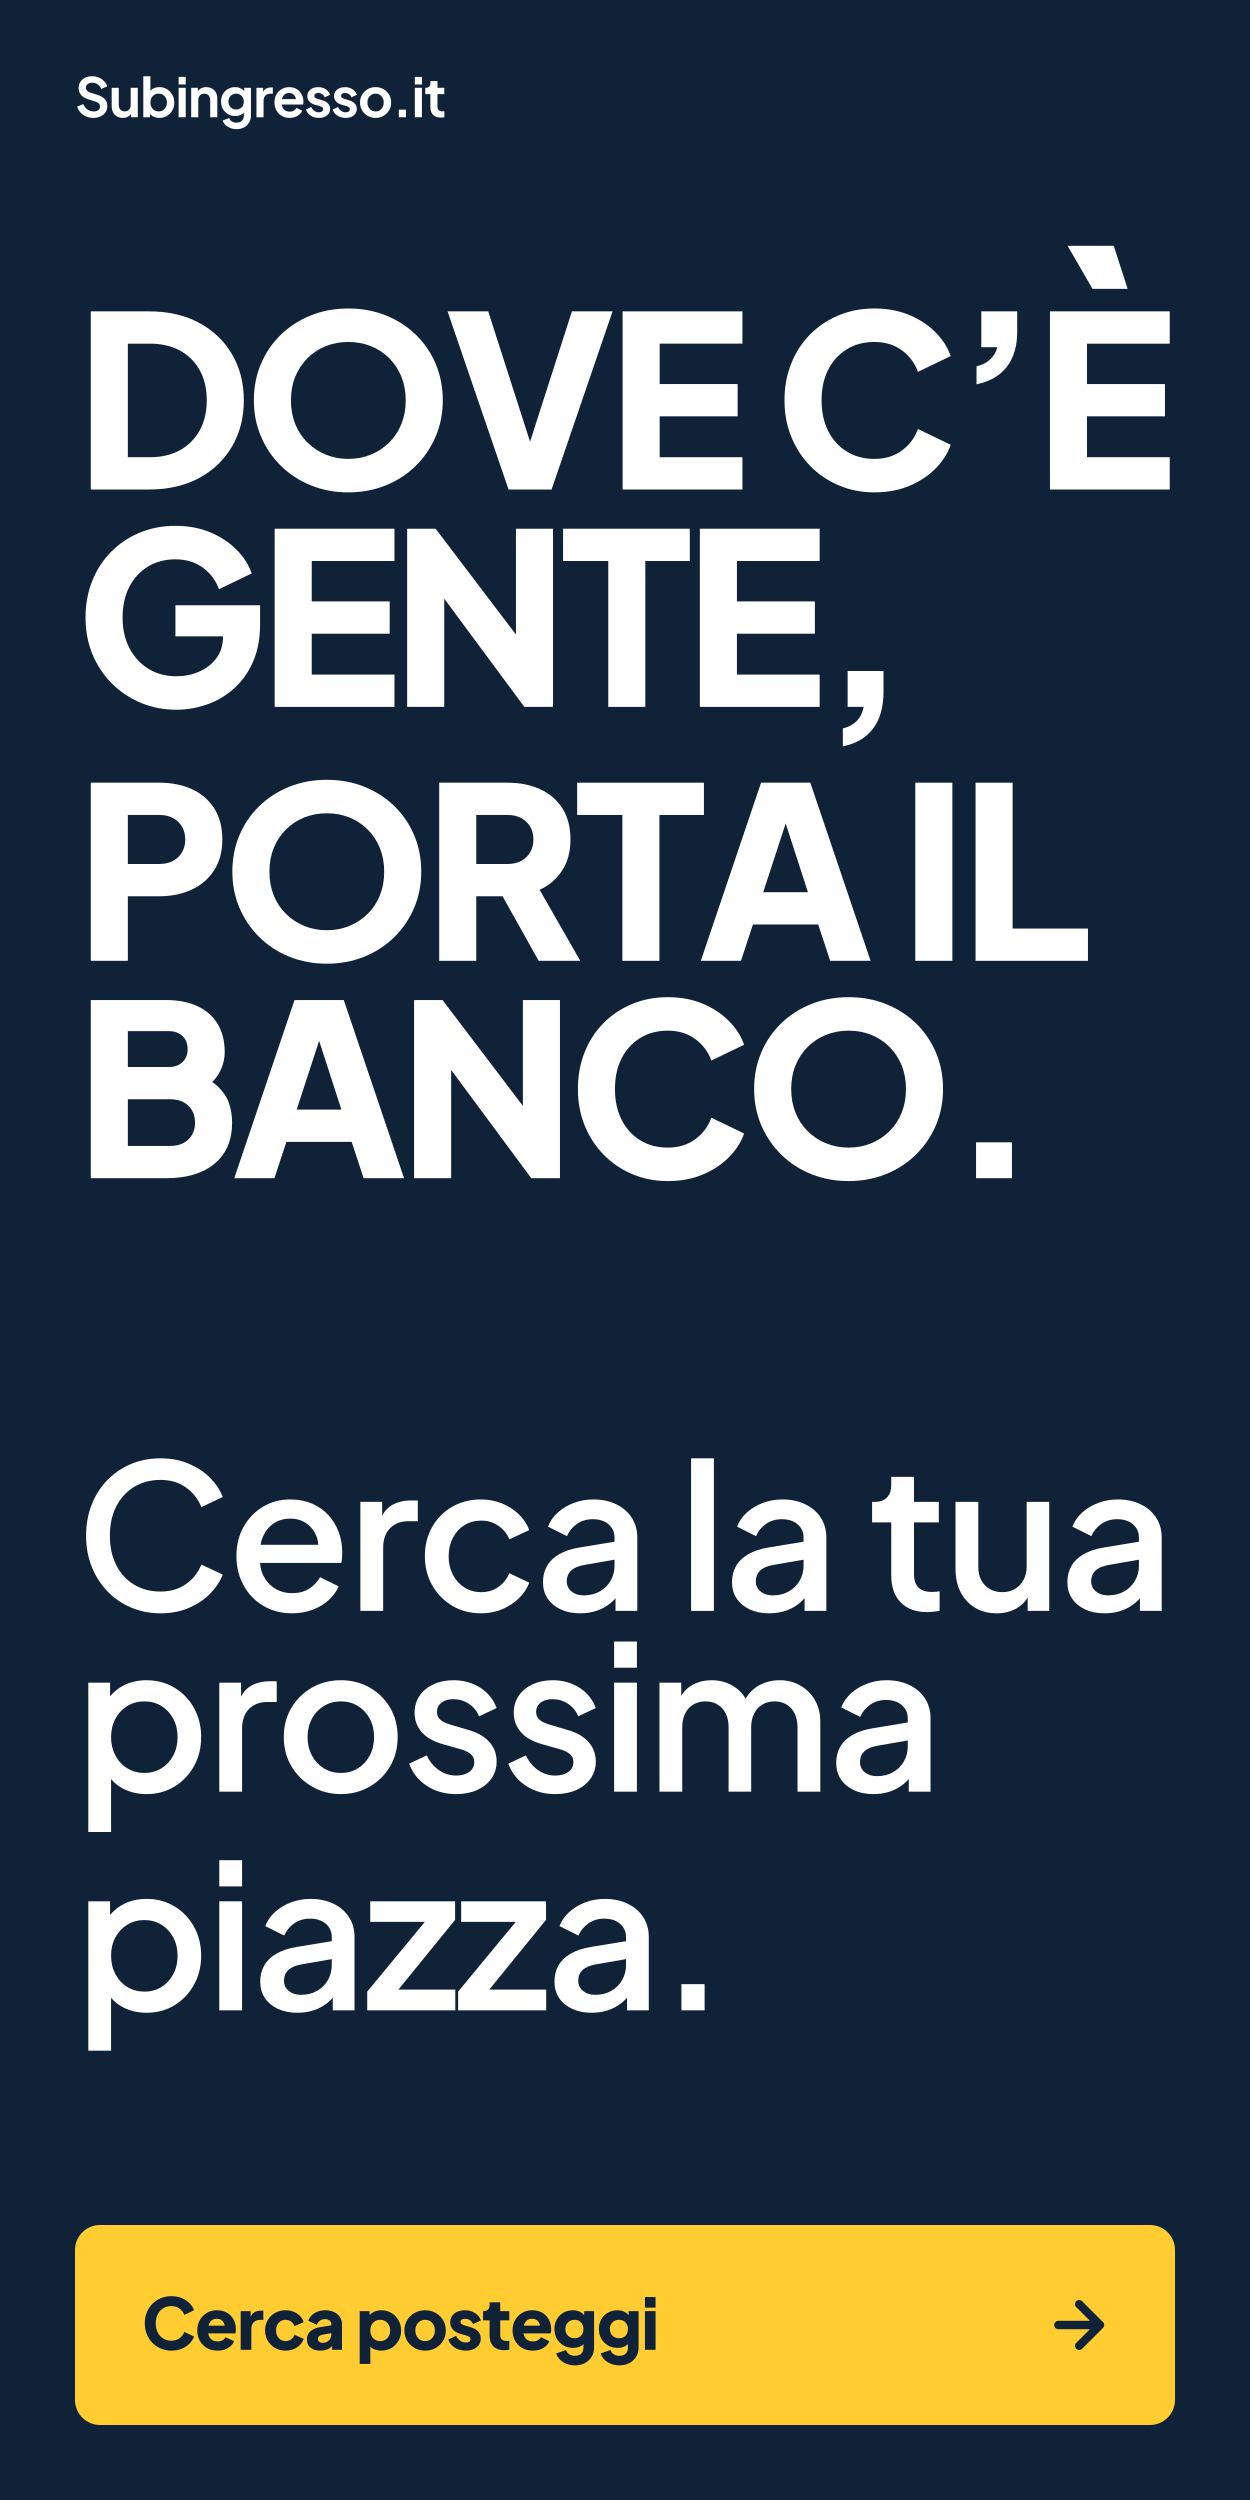
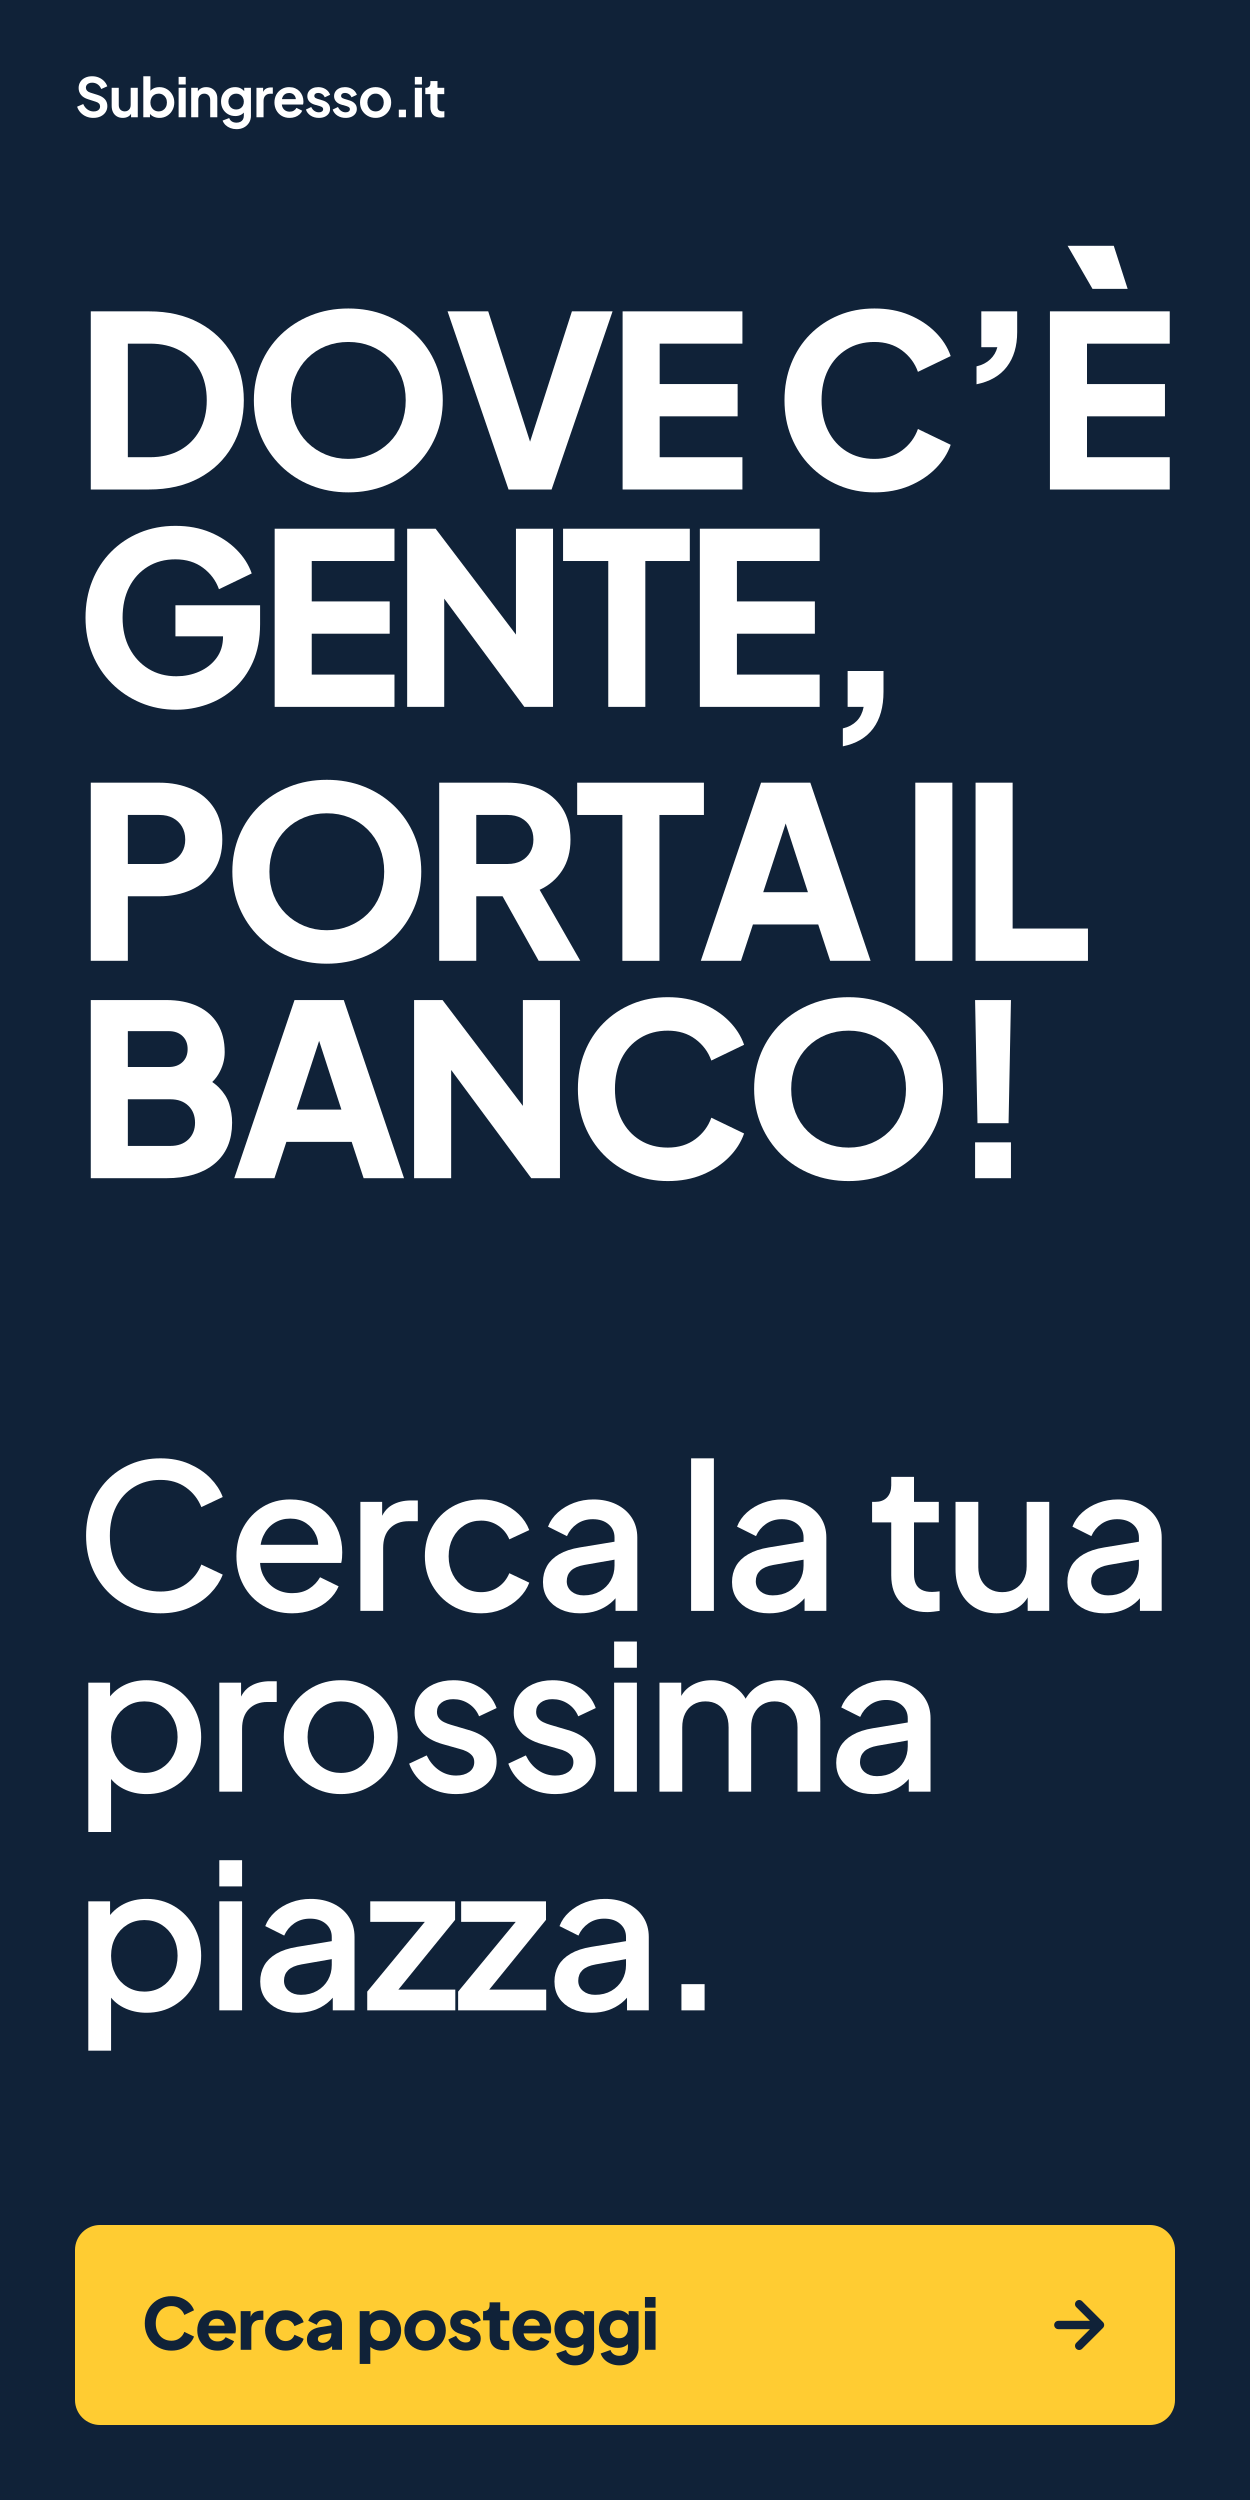
<svg xmlns="http://www.w3.org/2000/svg" width="300" height="600" viewBox="0 0 300 600" role="img" aria-labelledby="title desc">
  <rect width="300" height="600" fill="#102238" />
  <g fill="#ffffff">
    <path d="M338 -12Q267 -12 206.5 14.0Q146 40 102.5 86.5Q59 133 39 195L152 244Q179 180 230.0 143.5Q281 107 345 107Q381 107 407.5 118.5Q434 130 448.5 150.0Q463 170 463 198Q463 231 443.5 252.5Q424 274 385 286L242 332Q155 359 111.0 413.0Q67 467 67 540Q67 604 98.5 653.0Q130 702 186.5 729.5Q243 757 316 757Q383 757 439.0 733.5Q495 710 535.5 668.5Q576 627 596 571L484 521Q462 577 418.0 607.5Q374 638 316 638Q282 638 256.0 626.5Q230 615 215.5 594.5Q201 574 201 546Q201 515 221.0 491.5Q241 468 282 455L419 412Q508 383 552.5 332.0Q597 281 597 206Q597 142 564.0 93.0Q531 44 473.0 16.0Q415 -12 338 -12Z" transform="translate(18 28.14) scale(0.013 -0.013)" />
    <path d="M255 -12Q192 -12 145.5 16.0Q99 44 74.5 94.0Q50 144 50 211V544H181V222Q181 188 194.5 162.5Q208 137 233.5 122.5Q259 108 291 108Q323 108 348.0 122.5Q373 137 387.0 163.0Q401 189 401 225V544H532V0H408V107L419 88Q400 38 356.5 13.0Q313 -12 255 -12Z" transform="translate(26.151 28.14) scale(0.013 -0.013)" />
    <path d="M358 -12Q299 -12 249.5 11.5Q200 35 171 79L184 105V0H61V757H192V436L172 463Q200 507 248.0 531.5Q296 556 359 556Q436 556 498.0 518.0Q560 480 596.5 416.0Q633 352 633 272Q633 193 597.0 128.0Q561 63 499.0 25.5Q437 -12 358 -12ZM343 108Q388 108 423.0 129.0Q458 150 477.5 187.0Q497 224 497 272Q497 320 477.5 356.5Q458 393 423.0 414.5Q388 436 343 436Q300 436 265.5 415.0Q231 394 211.5 356.5Q192 319 192 272Q192 224 211.5 187.0Q231 150 265.5 129.0Q300 108 343 108Z" transform="translate(33.6 28.14) scale(0.013 -0.013)" />
    <path d="M61 0V544H192V0ZM61 605V745H192V605Z" transform="translate(42.076 28.14) scale(0.013 -0.013)" />
    <path d="M61 0V544H184V437L174 456Q193 505 236.5 530.5Q280 556 338 556Q398 556 444.5 530.0Q491 504 517.0 457.5Q543 411 543 350V0H412V319Q412 355 398.0 381.0Q384 407 359.5 421.5Q335 436 302 436Q270 436 245.0 421.5Q220 407 206.0 381.0Q192 355 192 319V0Z" transform="translate(45.092 28.14) scale(0.013 -0.013)" />
    <path d="M325 -220Q264 -220 212.0 -200.0Q160 -180 122.5 -144.5Q85 -109 68 -61L190 -15Q202 -53 237.5 -76.5Q273 -100 325 -100Q365 -100 395.5 -85.0Q426 -70 443.0 -41.5Q460 -13 460 27V151L485 121Q457 72 410.0 47.0Q363 22 303 22Q227 22 167.0 57.0Q107 92 73.0 153.0Q39 214 39 290Q39 367 73.0 427.0Q107 487 166.0 521.5Q225 556 300 556Q361 556 407.5 530.5Q454 505 485 457L467 424V544H591V27Q591 -44 556.5 -100.0Q522 -156 462.5 -188.0Q403 -220 325 -220ZM319 143Q361 143 392.5 161.5Q424 180 442.0 213.0Q460 246 460 289Q460 331 441.5 364.5Q423 398 391.5 417.0Q360 436 319 436Q278 436 245.0 417.0Q212 398 193.5 364.5Q175 331 175 289Q175 247 193.5 214.0Q212 181 244.5 162.0Q277 143 319 143Z" transform="translate(52.541 28.14) scale(0.013 -0.013)" />
    <path d="M61 0V544H184V423L174 441Q193 502 233.5 526.0Q274 550 331 550H363V434H316Q260 434 226.0 399.5Q192 365 192 303V0Z" transform="translate(60.757 28.14) scale(0.013 -0.013)" />
    <path d="M319 -12Q235 -12 172.0 26.0Q109 64 74.0 129.0Q39 194 39 273Q39 355 74.5 418.5Q110 482 171.5 519.0Q233 556 309 556Q373 556 421.5 535.0Q470 514 504.0 477.0Q538 440 556.0 392.5Q574 345 574 290Q574 276 572.5 261.0Q571 246 567 235H147V335H493L431 288Q440 334 426.5 370.0Q413 406 382.5 427.0Q352 448 309 448Q268 448 236.0 427.5Q204 407 187.5 367.5Q171 328 175 272Q171 222 188.5 183.5Q206 145 240.5 124.0Q275 103 320 103Q365 103 396.5 122.0Q428 141 446 173L552 121Q536 82 502.0 52.0Q468 22 421.5 5.0Q375 -12 319 -12Z" transform="translate(65.359 28.14) scale(0.013 -0.013)" />
    <path d="M268 -12Q181 -12 116.5 29.5Q52 71 28 142L126 189Q147 143 184.5 117.0Q222 91 268 91Q304 91 325.0 107.0Q346 123 346 149Q346 165 337.5 175.5Q329 186 314.5 193.5Q300 201 283 206L194 231Q125 251 89.5 292.0Q54 333 54 389Q54 439 79.5 476.5Q105 514 150.5 535.0Q196 556 255 556Q332 556 391.0 519.0Q450 482 475 415L375 368Q361 405 328.0 427.0Q295 449 254 449Q221 449 202.0 434.0Q183 419 183 395Q183 380 191.0 369.0Q199 358 213.5 351.0Q228 344 247 338L334 312Q401 292 437.5 252.0Q474 212 474 154Q474 105 448.0 67.5Q422 30 376.0 9.0Q330 -12 268 -12Z" transform="translate(73.055 28.14) scale(0.013 -0.013)" />
    <path d="M268 -12Q181 -12 116.5 29.5Q52 71 28 142L126 189Q147 143 184.5 117.0Q222 91 268 91Q304 91 325.0 107.0Q346 123 346 149Q346 165 337.5 175.5Q329 186 314.5 193.5Q300 201 283 206L194 231Q125 251 89.5 292.0Q54 333 54 389Q54 439 79.5 476.5Q105 514 150.5 535.0Q196 556 255 556Q332 556 391.0 519.0Q450 482 475 415L375 368Q361 405 328.0 427.0Q295 449 254 449Q221 449 202.0 434.0Q183 419 183 395Q183 380 191.0 369.0Q199 358 213.5 351.0Q228 344 247 338L334 312Q401 292 437.5 252.0Q474 212 474 154Q474 105 448.0 67.5Q422 30 376.0 9.0Q330 -12 268 -12Z" transform="translate(79.477 28.14) scale(0.013 -0.013)" />
    <path d="M327 -12Q247 -12 181.5 25.0Q116 62 77.5 126.0Q39 190 39 272Q39 354 77.5 418.0Q116 482 181.0 519.0Q246 556 327 556Q407 556 472.0 519.0Q537 482 575.5 418.5Q614 355 614 272Q614 190 575.0 126.0Q536 62 471.0 25.0Q406 -12 327 -12ZM327 108Q371 108 404.5 129.0Q438 150 457.5 187.5Q477 225 477 272Q477 320 457.5 356.5Q438 393 404.5 414.5Q371 436 327 436Q282 436 248.0 414.5Q214 393 194.5 356.5Q175 320 175 272Q175 225 194.5 187.5Q214 150 248.0 129.0Q282 108 327 108Z" transform="translate(85.899 28.14) scale(0.013 -0.013)" />
    <path d="M123 0V140H255V0Z" transform="translate(94.115 28.14) scale(0.013 -0.013)" />
    <path d="M61 0V544H192V0ZM61 605V745H192V605Z" transform="translate(98.769 28.14) scale(0.013 -0.013)" />
    <path d="M309 -6Q217 -6 166.5 44.5Q116 95 116 187V427H22V544H32Q72 544 94.0 565.0Q116 586 116 626V668H247V544H372V427H247V194Q247 167 256.5 148.0Q266 129 286.5 119.0Q307 109 339 109Q346 109 355.5 110.0Q365 111 374 112V0Q360 -2 342.0 -4.0Q324 -6 309 -6Z" transform="translate(101.785 28.14) scale(0.013 -0.013)" />
  </g>
  <g fill="#ffffff">
    <path d="M66 0V745H309Q430 745 519.0 697.0Q608 649 657.0 565.0Q706 481 706 373Q706 265 657.0 180.5Q608 96 519.0 48.0Q430 0 309 0ZM221 135H313Q386 135 439.0 164.5Q492 194 521.5 247.5Q551 301 551 373Q551 446 521.5 499.0Q492 552 439.0 581.0Q386 610 313 610H221Z" transform="translate(18 117.4817) scale(0.0573913 -0.0573913)" />
    <path d="M439 -12Q355 -12 283.0 17.0Q211 46 157.5 98.5Q104 151 74.0 221.0Q44 291 44 373Q44 455 73.5 525.0Q103 595 156.5 647.0Q210 699 282.0 728.0Q354 757 439 757Q524 757 596.0 728.0Q668 699 721.5 647.0Q775 595 804.5 525.0Q834 455 834 373Q834 291 804.0 221.0Q774 151 720.5 98.5Q667 46 595.0 17.0Q523 -12 439 -12ZM439 128Q490 128 533.5 146.0Q577 164 610.0 196.5Q643 229 661.0 274.0Q679 319 679 373Q679 427 661.0 471.5Q643 516 610.0 549.0Q577 582 533.5 599.5Q490 617 439 617Q388 617 344.5 599.5Q301 582 268.0 549.0Q235 516 217.0 471.5Q199 427 199 373Q199 319 217.0 274.0Q235 229 268.0 196.5Q301 164 344.5 146.0Q388 128 439 128Z" transform="translate(58.4035 117.4817) scale(0.0573913 -0.0573913)" />
    <path d="M266 0 11 745H181L373 147H339L531 745H701L446 0Z" transform="translate(106.7843 117.4817) scale(0.0573913 -0.0573913)" />
    <path d="M66 0V745H567V610H221V441H547V306H221V135H567V0Z" transform="translate(145.6383 117.4817) scale(0.0573913 -0.0573913)" />
    <path d="M420 -12Q340 -12 271.5 17.0Q203 46 152.0 98.0Q101 150 72.5 220.0Q44 290 44 373Q44 456 72.0 526.5Q100 597 151.0 648.5Q202 700 270.5 728.5Q339 757 420 757Q501 757 565.5 730.0Q630 703 675.0 658.0Q720 613 739 558L602 492Q583 546 535.5 581.5Q488 617 420 617Q354 617 304.0 586.0Q254 555 226.5 500.5Q199 446 199 373Q199 300 226.5 245.0Q254 190 304.0 159.0Q354 128 420 128Q488 128 535.5 163.5Q583 199 602 253L739 187Q720 132 675.0 87.0Q630 42 565.5 15.0Q501 -12 420 -12Z" transform="translate(185.7548 117.4817) scale(0.0573913 -0.0573913)" />
    <path d="M110 440V515Q145 523 167.5 544.5Q190 566 197 595H130V745H280V658Q280 570 237.0 513.5Q194 457 110 440Z" transform="translate(228.0522 117.4817) scale(0.0573913 -0.0573913)" />
    <path d="M66 0V745H567V610H221V441H547V306H221V135H567V0ZM244 839 140 1019H333L391 839Z" transform="translate(248.1965 117.4817) scale(0.0573913 -0.0573913)" />
  </g>
  <g fill="#ffffff">
    <path d="M424 -12Q344 -12 275.0 17.0Q206 46 154.0 98.0Q102 150 73.0 220.0Q44 290 44 373Q44 456 72.0 526.5Q100 597 151.0 648.5Q202 700 270.5 728.5Q339 757 420 757Q501 757 565.5 730.0Q630 703 675.0 658.0Q720 613 739 558L602 492Q583 546 535.5 581.5Q488 617 420 617Q354 617 304.0 586.0Q254 555 226.5 500.5Q199 446 199 373Q199 300 228.0 245.0Q257 190 307.5 159.0Q358 128 424 128Q475 128 519.5 147.5Q564 167 591.5 204.0Q619 241 619 293V355L690 295H420V425H774V346Q774 255 744.0 187.5Q714 120 663.5 75.5Q613 31 550.5 9.5Q488 -12 424 -12Z" transform="translate(18 169.6504) scale(0.0573913 -0.0573913)" />
    <path d="M66 0V745H567V610H221V441H547V306H221V135H567V0Z" transform="translate(62.1339 169.6504) scale(0.0573913 -0.0573913)" />
    <path d="M66 0V745H185L585 218L521 203V745H676V0H556L163 531L221 546V0Z" transform="translate(93.9287 169.6504) scale(0.0573913 -0.0573913)" />
    <path d="M200 0V610H11V745H541V610H355V0Z" transform="translate(134.5043 169.6504) scale(0.0573913 -0.0573913)" />
    <path d="M66 0V745H567V610H221V441H547V306H221V135H567V0Z" transform="translate(164.1757 169.6504) scale(0.0573913 -0.0573913)" />
    <path d="M110 -165V-90Q145 -82 167.5 -59.5Q190 -37 197 0H130V150H280V63Q280 -32 237.0 -90.0Q194 -148 110 -165Z" transform="translate(195.9704 169.6504) scale(0.0573913 -0.0573913)" />
  </g>
  <g fill="#ffffff">
    <path d="M66 0V745H352Q429 745 488.5 718.0Q548 691 582.0 638.0Q616 585 616 507Q616 431 581.5 378.0Q547 325 487.5 297.5Q428 270 352 270H221V0ZM221 405H353Q386 405 410.0 418.0Q434 431 447.5 454.0Q461 477 461 507Q461 538 447.5 561.0Q434 584 410.0 597.0Q386 610 353 610H221Z" transform="translate(18 230.6) scale(0.0573913 -0.0573913)" />
    <path d="M439 -12Q355 -12 283.0 17.0Q211 46 157.5 98.5Q104 151 74.0 221.0Q44 291 44 373Q44 455 73.5 525.0Q103 595 156.5 647.0Q210 699 282.0 728.0Q354 757 439 757Q524 757 596.0 728.0Q668 699 721.5 647.0Q775 595 804.5 525.0Q834 455 834 373Q834 291 804.0 221.0Q774 151 720.5 98.5Q667 46 595.0 17.0Q523 -12 439 -12ZM439 128Q490 128 533.5 146.0Q577 164 610.0 196.5Q643 229 661.0 274.0Q679 319 679 373Q679 427 661.0 471.5Q643 516 610.0 549.0Q577 582 533.5 599.5Q490 617 439 617Q388 617 344.5 599.5Q301 582 268.0 549.0Q235 516 217.0 471.5Q199 427 199 373Q199 319 217.0 274.0Q235 229 268.0 196.5Q301 164 344.5 146.0Q388 128 439 128Z" transform="translate(53.2383 230.6) scale(0.0573913 -0.0573913)" />
    <path d="M66 0V745H351Q428 745 487.5 718.0Q547 691 581.0 638.0Q615 585 615 507Q615 431 580.0 377.5Q545 324 486 297L656 0H482L298 329L398 270H221V0ZM221 405H352Q385 405 409.0 418.0Q433 431 446.5 454.0Q460 477 460 507Q460 538 446.5 561.0Q433 584 409.0 597.0Q385 610 352 610H221Z" transform="translate(101.6191 230.6) scale(0.0573913 -0.0573913)" />
    <path d="M200 0V610H11V745H541V610H355V0Z" transform="translate(137.8904 230.6) scale(0.0573913 -0.0573913)" />
    <path d="M11 0 263 745H469L721 0H552L502 152H229L179 0ZM272 287H459L345 639H387Z" transform="translate(167.5617 230.6) scale(0.0573913 -0.0573913)" />
    <path d="M66 0V745H221V0Z" transform="translate(215.8852 230.6) scale(0.0573913 -0.0573913)" />
    <path d="M66 0V745H221V135H536V0Z" transform="translate(230.3478 230.6) scale(0.0573913 -0.0573913)" />
  </g>
  <g fill="#ffffff">
    <path d="M66 0V745H381Q458 745 513.0 719.0Q568 693 597.0 644.5Q626 596 626 527Q626 478 599.0 433.5Q572 389 510 359V435Q569 412 601.0 380.0Q633 348 645.0 310.5Q657 273 657 232Q657 122 584.0 61.0Q511 0 381 0ZM221 135H399Q446 135 474.0 162.0Q502 189 502 232Q502 276 474.0 303.0Q446 330 399 330H221ZM221 465H392Q428 465 449.5 485.5Q471 506 471 540Q471 574 449.5 594.5Q428 615 392 615H221Z" transform="translate(18 282.7687) scale(0.0573913 -0.0573913)" />
    <path d="M11 0 263 745H469L721 0H552L502 152H229L179 0ZM272 287H459L345 639H387Z" transform="translate(55.5913 282.7687) scale(0.0573913 -0.0573913)" />
    <path d="M66 0V745H185L585 218L521 203V745H676V0H556L163 531L221 546V0Z" transform="translate(95.593 282.7687) scale(0.0573913 -0.0573913)" />
    <path d="M420 -12Q340 -12 271.5 17.0Q203 46 152.0 98.0Q101 150 72.5 220.0Q44 290 44 373Q44 456 72.0 526.5Q100 597 151.0 648.5Q202 700 270.5 728.5Q339 757 420 757Q501 757 565.5 730.0Q630 703 675.0 658.0Q720 613 739 558L602 492Q583 546 535.5 581.5Q488 617 420 617Q354 617 304.0 586.0Q254 555 226.5 500.5Q199 446 199 373Q199 300 226.5 245.0Q254 190 304.0 159.0Q354 128 420 128Q488 128 535.5 163.5Q583 199 602 253L739 187Q720 132 675.0 87.0Q630 42 565.5 15.0Q501 -12 420 -12Z" transform="translate(136.1687 282.7687) scale(0.0573913 -0.0573913)" />
    <path d="M439 -12Q355 -12 283.0 17.0Q211 46 157.5 98.5Q104 151 74.0 221.0Q44 291 44 373Q44 455 73.5 525.0Q103 595 156.5 647.0Q210 699 282.0 728.0Q354 757 439 757Q524 757 596.0 728.0Q668 699 721.5 647.0Q775 595 804.5 525.0Q834 455 834 373Q834 291 804.0 221.0Q774 151 720.5 98.5Q667 46 595.0 17.0Q523 -12 439 -12ZM439 128Q490 128 533.5 146.0Q577 164 610.0 196.5Q643 229 661.0 274.0Q679 319 679 373Q679 427 661.0 471.5Q643 516 610.0 549.0Q577 582 533.5 599.5Q490 617 439 617Q388 617 344.5 599.5Q301 582 268.0 549.0Q235 516 217.0 471.5Q199 427 199 373Q199 319 217.0 274.0Q235 229 268.0 196.5Q301 164 344.5 146.0Q388 128 439 128Z" transform="translate(178.4661 282.7687) scale(0.0573913 -0.0573913)" />
-     <path d="M129 0V150H279V0Z" transform="translate(226.847 282.7687) scale(0.0573913 -0.0573913)" />
+     <path d="M135 230 125 745H275L265 230ZM125 0V150H275V0Z" transform="translate(226.847 282.7687) scale(0.0573913 -0.0573913)" />
  </g>
  <g fill="#ffffff">
    <path d="M424 -12Q345 -12 277.5 17.0Q210 46 160.5 97.5Q111 149 83.0 219.0Q55 289 55 373Q55 456 82.5 526.5Q110 597 160.0 648.5Q210 700 277.0 728.5Q344 757 424 757Q503 757 565.5 730.0Q628 703 671.0 659.5Q714 616 733 565L627 515Q603 575 550.5 612.5Q498 650 424 650Q350 650 293.0 615.0Q236 580 204.5 518.0Q173 456 173 373Q173 290 204.5 227.5Q236 165 293.0 130.5Q350 96 424 96Q498 96 550.5 133.0Q603 170 627 230L733 180Q714 130 671.0 86.0Q628 42 565.5 15.0Q503 -12 424 -12Z" transform="translate(18 386.6156) scale(0.04836937 -0.04836937)" />
    <path d="M320 -12Q239 -12 176.5 25.5Q114 63 79.0 127.5Q44 192 44 272Q44 354 79.5 417.0Q115 480 175.0 516.5Q235 553 311 553Q372 553 420.0 532.0Q468 511 501.0 474.5Q534 438 551.5 391.0Q569 344 569 291Q569 278 568.0 264.0Q567 250 564 238H133V328H500L446 287Q456 336 439.5 374.5Q423 413 389.5 435.5Q356 458 311 458Q266 458 231.0 435.5Q196 413 177.0 371.5Q158 330 162 271Q157 216 177.5 175.0Q198 134 235.5 111.0Q273 88 321 88Q370 88 404.5 110.0Q439 132 459 167L551 122Q535 84 501.5 53.5Q468 23 421.5 5.5Q375 -12 320 -12Z" transform="translate(54.6156 386.6156) scale(0.04836937 -0.04836937)" />
    <path d="M66 0V541H174V432L164 448Q182 501 222.0 524.5Q262 548 318 548H351V445H304Q248 445 213.5 410.5Q179 376 179 312V0Z" transform="translate(83.2986 386.6156) scale(0.04836937 -0.04836937)" />
    <path d="M323 -12Q242 -12 179.5 25.5Q117 63 80.5 127.0Q44 191 44 272Q44 352 80.0 416.0Q116 480 179.0 516.5Q242 553 323 553Q378 553 426.0 533.5Q474 514 509.5 480.0Q545 446 562 401L463 355Q446 397 408.5 422.5Q371 448 323 448Q277 448 240.5 425.5Q204 403 183.0 362.5Q162 322 162 271Q162 220 183.0 179.5Q204 139 240.5 116.0Q277 93 323 93Q372 93 408.5 118.5Q445 144 463 187L562 140Q546 97 510.5 62.5Q475 28 427.0 8.0Q379 -12 323 -12Z" transform="translate(99.841 386.6156) scale(0.04836937 -0.04836937)" />
    <path d="M228 -12Q173 -12 131.5 7.5Q90 27 67.0 61.5Q44 96 44 143Q44 187 63.5 222.0Q83 257 124.0 281.0Q165 305 227 315L415 346V257L249 228Q204 220 183.0 199.5Q162 179 162 147Q162 116 185.5 96.5Q209 77 246 77Q292 77 326.5 97.0Q361 117 380.0 150.5Q399 184 399 225V364Q399 404 369.5 429.5Q340 455 291 455Q246 455 212.5 431.5Q179 408 163 371L69 418Q84 458 118.0 488.5Q152 519 197.5 536.0Q243 553 294 553Q358 553 407.5 529.0Q457 505 484.5 462.5Q512 420 512 364V0H404V98L427 95Q408 62 378.5 38.0Q349 14 311.5 1.0Q274 -12 228 -12Z" transform="translate(128.1854 386.6156) scale(0.04836937 -0.04836937)" />
    <path d="M66 0V757H179V0Z" transform="translate(162.6728 386.6156) scale(0.04836937 -0.04836937)" />
    <path d="M228 -12Q173 -12 131.5 7.5Q90 27 67.0 61.5Q44 96 44 143Q44 187 63.5 222.0Q83 257 124.0 281.0Q165 305 227 315L415 346V257L249 228Q204 220 183.0 199.5Q162 179 162 147Q162 116 185.5 96.5Q209 77 246 77Q292 77 326.5 97.0Q361 117 380.0 150.5Q399 184 399 225V364Q399 404 369.5 429.5Q340 455 291 455Q246 455 212.5 431.5Q179 408 163 371L69 418Q84 458 118.0 488.5Q152 519 197.5 536.0Q243 553 294 553Q358 553 407.5 529.0Q457 505 484.5 462.5Q512 420 512 364V0H404V98L427 95Q408 62 378.5 38.0Q349 14 311.5 1.0Q274 -12 228 -12Z" transform="translate(173.5559 386.6156) scale(0.04836937 -0.04836937)" />
    <path d="M300 -6Q215 -6 168.0 42.0Q121 90 121 177V439H26V541H41Q79 541 100.0 563.0Q121 585 121 623V665H234V541H357V439H234V182Q234 154 243.0 134.5Q252 115 272.0 104.5Q292 94 324 94Q332 94 342.0 95.0Q352 96 361 97V0Q347 -2 330.0 -4.0Q313 -6 300 -6Z" transform="translate(208.0432 386.6156) scale(0.04836937 -0.04836937)" />
    <path d="M259 -12Q198 -12 152.0 15.5Q106 43 80.5 92.5Q55 142 55 207V541H168V217Q168 180 183.0 152.0Q198 124 225.0 108.5Q252 93 287 93Q323 93 350.0 109.0Q377 125 392.5 154.0Q408 183 408 222V541H520V0H413V106L425 92Q406 42 362.0 15.0Q318 -12 259 -12Z" transform="translate(226.6654 386.6156) scale(0.04836937 -0.04836937)" />
    <path d="M228 -12Q173 -12 131.5 7.5Q90 27 67.0 61.5Q44 96 44 143Q44 187 63.5 222.0Q83 257 124.0 281.0Q165 305 227 315L415 346V257L249 228Q204 220 183.0 199.5Q162 179 162 147Q162 116 185.5 96.5Q209 77 246 77Q292 77 326.5 97.0Q361 117 380.0 150.5Q399 184 399 225V364Q399 404 369.5 429.5Q340 455 291 455Q246 455 212.5 431.5Q179 408 163 371L69 418Q84 458 118.0 488.5Q152 519 197.5 536.0Q243 553 294 553Q358 553 407.5 529.0Q457 505 484.5 462.5Q512 420 512 364V0H404V98L427 95Q408 62 378.5 38.0Q349 14 311.5 1.0Q274 -12 228 -12Z" transform="translate(254.0425 386.6156) scale(0.04836937 -0.04836937)" />
  </g>
  <g fill="#ffffff">
    <path d="M66 -200V541H174V429L161 455Q191 501 241.0 527.0Q291 553 355 553Q432 553 493.5 516.0Q555 479 590.5 415.0Q626 351 626 271Q626 191 590.5 127.0Q555 63 494.0 25.5Q433 -12 355 -12Q292 -12 240.5 14.0Q189 40 161 89L179 110V-200ZM344 93Q392 93 429.0 116.0Q466 139 487.5 179.5Q509 220 509 271Q509 322 487.5 362.0Q466 402 429.0 425.0Q392 448 344 448Q297 448 259.5 425.0Q222 402 200.5 362.0Q179 322 179 271Q179 220 200.5 179.5Q222 139 259.5 116.0Q297 93 344 93Z" transform="translate(18 430.0029) scale(0.04836937 -0.04836937)" />
    <path d="M66 0V541H174V432L164 448Q182 501 222.0 524.5Q262 548 318 548H351V445H304Q248 445 213.5 410.5Q179 376 179 312V0Z" transform="translate(49.4401 430.0029) scale(0.04836937 -0.04836937)" />
    <path d="M327 -12Q249 -12 184.5 25.0Q120 62 82.0 126.0Q44 190 44 271Q44 353 82.0 416.5Q120 480 184.0 516.5Q248 553 327 553Q407 553 470.5 516.5Q534 480 571.5 416.5Q609 353 609 271Q609 189 571.0 125.0Q533 61 469.0 24.5Q405 -12 327 -12ZM327 93Q375 93 412.0 116.0Q449 139 470.5 179.5Q492 220 492 271Q492 322 470.5 362.0Q449 402 412.0 425.0Q375 448 327 448Q280 448 242.5 425.0Q205 402 183.5 362.0Q162 322 162 271Q162 220 183.5 179.5Q205 139 242.5 116.0Q280 93 327 93Z" transform="translate(65.9824 430.0029) scale(0.04836937 -0.04836937)" />
    <path d="M266 -12Q183 -12 120.5 29.0Q58 70 33 139L120 180Q142 134 180.5 107.0Q219 80 266 80Q306 80 331.0 98.0Q356 116 356 147Q356 167 345.0 179.5Q334 192 317.5 200.0Q301 208 284 212L199 236Q129 256 94.5 296.5Q60 337 60 391Q60 440 85.0 476.5Q110 513 154.0 533.0Q198 553 253 553Q327 553 385.0 516.5Q443 480 467 415L380 374Q364 413 329.5 436.0Q295 459 252 459Q215 459 193.0 441.5Q171 424 171 396Q171 377 181.0 364.5Q191 352 207.0 344.5Q223 337 240 332L328 306Q395 287 431.0 246.5Q467 206 467 150Q467 102 441.5 65.5Q416 29 371.0 8.5Q326 -12 266 -12Z" transform="translate(96.6002 430.0029) scale(0.04836937 -0.04836937)" />
    <path d="M266 -12Q183 -12 120.5 29.0Q58 70 33 139L120 180Q142 134 180.5 107.0Q219 80 266 80Q306 80 331.0 98.0Q356 116 356 147Q356 167 345.0 179.5Q334 192 317.5 200.0Q301 208 284 212L199 236Q129 256 94.5 296.5Q60 337 60 391Q60 440 85.0 476.5Q110 513 154.0 533.0Q198 553 253 553Q327 553 385.0 516.5Q443 480 467 415L380 374Q364 413 329.5 436.0Q295 459 252 459Q215 459 193.0 441.5Q171 424 171 396Q171 377 181.0 364.5Q191 352 207.0 344.5Q223 337 240 332L328 306Q395 287 431.0 246.5Q467 206 467 150Q467 102 441.5 65.5Q416 29 371.0 8.5Q326 -12 266 -12Z" transform="translate(120.3979 430.0029) scale(0.04836937 -0.04836937)" />
    <path d="M66 0V541H179V0ZM66 615V745H179V615Z" transform="translate(144.1957 430.0029) scale(0.04836937 -0.04836937)" />
    <path d="M66 0V541H174V424L160 442Q177 497 222.0 525.0Q267 553 325 553Q390 553 440.5 518.5Q491 484 508 427L476 424Q500 489 549.5 521.0Q599 553 663 553Q719 553 764.5 527.0Q810 501 837.0 455.0Q864 409 864 350V0H751V319Q751 360 736.5 388.5Q722 417 696.5 432.5Q671 448 637 448Q603 448 577.0 432.5Q551 417 536.0 388.0Q521 359 521 319V0H409V319Q409 360 394.5 388.5Q380 417 354.5 432.5Q329 448 294 448Q260 448 234.0 432.5Q208 417 193.5 388.0Q179 359 179 319V0Z" transform="translate(155.0788 430.0029) scale(0.04836937 -0.04836937)" />
    <path d="M228 -12Q173 -12 131.5 7.5Q90 27 67.0 61.5Q44 96 44 143Q44 187 63.5 222.0Q83 257 124.0 281.0Q165 305 227 315L415 346V257L249 228Q204 220 183.0 199.5Q162 179 162 147Q162 116 185.5 96.5Q209 77 246 77Q292 77 326.5 97.0Q361 117 380.0 150.5Q399 184 399 225V364Q399 404 369.5 429.5Q340 455 291 455Q246 455 212.5 431.5Q179 408 163 371L69 418Q84 458 118.0 488.5Q152 519 197.5 536.0Q243 553 294 553Q358 553 407.5 529.0Q457 505 484.5 462.5Q512 420 512 364V0H404V98L427 95Q408 62 378.5 38.0Q349 14 311.5 1.0Q274 -12 228 -12Z" transform="translate(198.5628 430.0029) scale(0.04836937 -0.04836937)" />
  </g>
  <g fill="#ffffff">
    <path d="M66 -200V541H174V429L161 455Q191 501 241.0 527.0Q291 553 355 553Q432 553 493.5 516.0Q555 479 590.5 415.0Q626 351 626 271Q626 191 590.5 127.0Q555 63 494.0 25.5Q433 -12 355 -12Q292 -12 240.5 14.0Q189 40 161 89L179 110V-200ZM344 93Q392 93 429.0 116.0Q466 139 487.5 179.5Q509 220 509 271Q509 322 487.5 362.0Q466 402 429.0 425.0Q392 448 344 448Q297 448 259.5 425.0Q222 402 200.5 362.0Q179 322 179 271Q179 220 200.5 179.5Q222 139 259.5 116.0Q297 93 344 93Z" transform="translate(18 482.4837) scale(0.04836937 -0.04836937)" />
    <path d="M66 0V541H179V0ZM66 615V745H179V615Z" transform="translate(49.4401 482.4837) scale(0.04836937 -0.04836937)" />
    <path d="M228 -12Q173 -12 131.5 7.5Q90 27 67.0 61.5Q44 96 44 143Q44 187 63.5 222.0Q83 257 124.0 281.0Q165 305 227 315L415 346V257L249 228Q204 220 183.0 199.5Q162 179 162 147Q162 116 185.5 96.5Q209 77 246 77Q292 77 326.5 97.0Q361 117 380.0 150.5Q399 184 399 225V364Q399 404 369.5 429.5Q340 455 291 455Q246 455 212.5 431.5Q179 408 163 371L69 418Q84 458 118.0 488.5Q152 519 197.5 536.0Q243 553 294 553Q358 553 407.5 529.0Q457 505 484.5 462.5Q512 420 512 364V0H404V98L427 95Q408 62 378.5 38.0Q349 14 311.5 1.0Q274 -12 228 -12Z" transform="translate(60.3232 482.4837) scale(0.04836937 -0.04836937)" />
    <path d="M17 0V93L335 478L353 439H32V541H453V449L139 63L121 103H454V0Z" transform="translate(87.3133 482.4837) scale(0.04836937 -0.04836937)" />
    <path d="M17 0V93L335 478L353 439H32V541H453V449L139 63L121 103H454V0Z" transform="translate(109.1279 482.4837) scale(0.04836937 -0.04836937)" />
    <path d="M228 -12Q173 -12 131.5 7.5Q90 27 67.0 61.5Q44 96 44 143Q44 187 63.5 222.0Q83 257 124.0 281.0Q165 305 227 315L415 346V257L249 228Q204 220 183.0 199.5Q162 179 162 147Q162 116 185.5 96.5Q209 77 246 77Q292 77 326.5 97.0Q361 117 380.0 150.5Q399 184 399 225V364Q399 404 369.5 429.5Q340 455 291 455Q246 455 212.5 431.5Q179 408 163 371L69 418Q84 458 118.0 488.5Q152 519 197.5 536.0Q243 553 294 553Q358 553 407.5 529.0Q457 505 484.5 462.5Q512 420 512 364V0H404V98L427 95Q408 62 378.5 38.0Q349 14 311.5 1.0Q274 -12 228 -12Z" transform="translate(130.9425 482.4837) scale(0.04836937 -0.04836937)" />
    <path d="M116 0V130H231V0Z" transform="translate(157.9326 482.4837) scale(0.04836937 -0.04836937)" />
  </g>
  <rect x="18" y="534" width="264" height="48" rx="6" fill="#ffcc32" />
  <g fill="#102238">
    <path d="M420 -12Q340 -12 271.5 17.0Q203 46 152.0 98.0Q101 150 72.5 220.0Q44 290 44 373Q44 456 72.0 526.5Q100 597 151.0 648.5Q202 700 270.5 728.5Q339 757 420 757Q501 757 565.5 730.0Q630 703 675.0 658.0Q720 613 739 558L602 492Q583 546 535.5 581.5Q488 617 420 617Q354 617 304.0 586.0Q254 555 226.5 500.5Q199 446 199 373Q199 300 226.5 245.0Q254 190 304.0 159.0Q354 128 420 128Q488 128 535.5 163.5Q583 199 602 253L739 187Q720 132 675.0 87.0Q630 42 565.5 15.0Q501 -12 420 -12Z" transform="translate(34 563.95) scale(0.017 -0.017)" />
    <path d="M318 -12Q231 -12 167.0 26.5Q103 65 68.0 130.0Q33 195 33 274Q33 356 69.5 420.0Q106 484 168.0 521.0Q230 558 308 558Q373 558 423.0 537.5Q473 517 507.5 480.0Q542 443 560.0 394.5Q578 346 578 289Q578 273 576.5 257.5Q575 242 571 231H162V341H486L415 289Q425 332 414.0 365.5Q403 399 375.5 418.5Q348 438 308 438Q269 438 241.0 419.0Q213 400 199.0 363.0Q185 326 188 273Q184 227 199.0 192.0Q214 157 245.0 137.5Q276 118 320 118Q360 118 388.5 134.0Q417 150 433 178L553 121Q537 81 502.5 51.0Q468 21 421.0 4.5Q374 -12 318 -12Z" transform="translate(46.784 563.95) scale(0.017 -0.017)" />
    <path d="M55 0V546H195V415L185 434Q203 503 244.5 527.5Q286 552 343 552H375V422H328Q273 422 239.0 388.5Q205 355 205 294V0Z" transform="translate(56.831 563.95) scale(0.017 -0.017)" />
    <path d="M323 -12Q241 -12 175.5 25.5Q110 63 71.5 128.0Q33 193 33 274Q33 355 71.0 419.5Q109 484 175.0 521.0Q241 558 323 558Q384 558 436.0 537.0Q488 516 525.0 478.5Q562 441 578 390L448 334Q434 375 400.5 399.0Q367 423 323 423Q284 423 253.5 404.0Q223 385 205.5 351.0Q188 317 188 273Q188 229 205.5 195.0Q223 161 253.5 142.0Q284 123 323 123Q368 123 401.0 147.0Q434 171 448 212L578 155Q563 107 526.0 69.0Q489 31 437.0 9.5Q385 -12 323 -12Z" transform="translate(63.053 563.95) scale(0.017 -0.017)" />
    <path d="M224 -12Q165 -12 122.0 7.0Q79 26 56.0 61.5Q33 97 33 146Q33 192 54.0 227.5Q75 263 118.5 287.0Q162 311 227 321L394 348V238L254 213Q222 207 205.0 192.5Q188 178 188 151Q188 126 207.0 112.0Q226 98 254 98Q291 98 319.0 114.0Q347 130 362.5 157.5Q378 185 378 218V360Q378 391 353.5 412.0Q329 433 287 433Q247 433 216.5 411.0Q186 389 172 353L52 410Q68 456 103.0 489.0Q138 522 187.0 540.0Q236 558 294 558Q363 558 416.0 533.0Q469 508 498.5 463.5Q528 419 528 360V0H388V88L422 94Q398 58 369.0 34.5Q340 11 304.0 -0.5Q268 -12 224 -12Z" transform="translate(73.1 563.95) scale(0.017 -0.017)" />
    <path d="M55 -200V546H195V442L182 472Q209 513 255.5 535.5Q302 558 362 558Q440 558 503.0 520.0Q566 482 603.0 417.5Q640 353 640 273Q640 194 603.5 129.0Q567 64 504.0 26.0Q441 -12 361 -12Q305 -12 257.5 8.5Q210 29 181 69L205 100V-200ZM343 123Q385 123 417.0 142.0Q449 161 467.0 195.0Q485 229 485 273Q485 317 467.0 350.5Q449 384 417.0 403.5Q385 423 343 423Q303 423 271.5 404.0Q240 385 222.5 351.0Q205 317 205 273Q205 229 222.5 195.0Q240 161 271.5 142.0Q303 123 343 123Z" transform="translate(85.391 563.95) scale(0.017 -0.017)" />
    <path d="M326 -12Q245 -12 178.5 25.0Q112 62 72.5 126.5Q33 191 33 273Q33 356 72.5 420.0Q112 484 178.5 521.0Q245 558 326 558Q407 558 473.0 521.0Q539 484 578.5 420.0Q618 356 618 273Q618 191 578.5 126.5Q539 62 473.0 25.0Q407 -12 326 -12ZM326 123Q367 123 397.5 142.0Q428 161 445.5 195.0Q463 229 463 273Q463 317 445.5 350.5Q428 384 397.5 403.5Q367 423 326 423Q285 423 254.0 403.5Q223 384 205.5 350.5Q188 317 188 273Q188 229 205.5 195.0Q223 161 254.0 142.0Q285 123 326 123Z" transform="translate(96.492 563.95) scale(0.017 -0.017)" />
    <path d="M269 -12Q179 -12 112.5 30.5Q46 73 22 145L132 197Q153 153 189.0 128.0Q225 103 269 103Q301 103 318.0 116.0Q335 129 335 152Q335 164 329.0 172.5Q323 181 311.0 188.0Q299 195 281 200L188 226Q121 245 85.0 287.5Q49 330 49 388Q49 439 75.0 477.0Q101 515 148.0 536.5Q195 558 256 558Q336 558 396.5 520.5Q457 483 482 415L371 363Q359 397 327.5 417.5Q296 438 256 438Q227 438 210.5 426.0Q194 414 194 393Q194 382 200.0 373.0Q206 364 219.5 357.0Q233 350 253 344L340 318Q408 298 444.0 257.5Q480 217 480 158Q480 107 453.5 69.0Q427 31 380.0 9.5Q333 -12 269 -12Z" transform="translate(107.219 563.95) scale(0.017 -0.017)" />
    <path d="M318 -6Q219 -6 164.5 47.5Q110 101 110 197V416H18V546H23Q65 546 87.5 567.0Q110 588 110 630V670H260V546H388V416H260V207Q260 179 270.0 160.5Q280 142 301.0 133.0Q322 124 353 124Q360 124 369.0 125.0Q378 126 388 127V0Q373 -2 354.0 -4.0Q335 -6 318 -6Z" transform="translate(115.634 563.95) scale(0.017 -0.017)" />
    <path d="M318 -12Q231 -12 167.0 26.5Q103 65 68.0 130.0Q33 195 33 274Q33 356 69.5 420.0Q106 484 168.0 521.0Q230 558 308 558Q373 558 423.0 537.5Q473 517 507.5 480.0Q542 443 560.0 394.5Q578 346 578 289Q578 273 576.5 257.5Q575 242 571 231H162V341H486L415 289Q425 332 414.0 365.5Q403 399 375.5 418.5Q348 438 308 438Q269 438 241.0 419.0Q213 400 199.0 363.0Q185 326 188 273Q184 227 199.0 192.0Q214 157 245.0 137.5Q276 118 320 118Q360 118 388.5 134.0Q417 150 433 178L553 121Q537 81 502.5 51.0Q468 21 421.0 4.5Q374 -12 318 -12Z" transform="translate(122.451 563.95) scale(0.017 -0.017)" />
    <path d="M323 -220Q260 -220 206.0 -199.0Q152 -178 113.5 -140.5Q75 -103 58 -52L197 -3Q208 -41 242.0 -63.0Q276 -85 323 -85Q360 -85 387.0 -71.5Q414 -58 428.5 -32.0Q443 -6 443 29V154L472 118Q444 72 400.0 49.5Q356 27 297 27Q221 27 161.0 61.5Q101 96 67.0 156.5Q33 217 33 294Q33 371 67.0 430.5Q101 490 160.0 524.0Q219 558 294 558Q353 558 397.0 534.5Q441 511 472 463L453 427V546H593V29Q593 -43 558.0 -99.5Q523 -156 462.5 -188.0Q402 -220 323 -220ZM318 163Q356 163 384.0 179.0Q412 195 427.5 224.0Q443 253 443 292Q443 331 427.0 360.5Q411 390 383.0 406.5Q355 423 318 423Q280 423 250.5 406.5Q221 390 204.5 360.5Q188 331 188 292Q188 254 204.5 225.0Q221 196 250.5 179.5Q280 163 318 163Z" transform="translate(132.498 563.95) scale(0.017 -0.017)" />
    <path d="M323 -220Q260 -220 206.0 -199.0Q152 -178 113.5 -140.5Q75 -103 58 -52L197 -3Q208 -41 242.0 -63.0Q276 -85 323 -85Q360 -85 387.0 -71.5Q414 -58 428.5 -32.0Q443 -6 443 29V154L472 118Q444 72 400.0 49.5Q356 27 297 27Q221 27 161.0 61.5Q101 96 67.0 156.5Q33 217 33 294Q33 371 67.0 430.5Q101 490 160.0 524.0Q219 558 294 558Q353 558 397.0 534.5Q441 511 472 463L453 427V546H593V29Q593 -43 558.0 -99.5Q523 -156 462.5 -188.0Q402 -220 323 -220ZM318 163Q356 163 384.0 179.0Q412 195 427.5 224.0Q443 253 443 292Q443 331 427.0 360.5Q411 390 383.0 406.5Q355 423 318 423Q280 423 250.5 406.5Q221 390 204.5 360.5Q188 331 188 292Q188 254 204.5 225.0Q221 196 250.5 179.5Q280 163 318 163Z" transform="translate(143.174 563.95) scale(0.017 -0.017)" />
    <path d="M55 0V546H205V0ZM55 595V745H205V595Z" transform="translate(153.85 563.95) scale(0.017 -0.017)" />
  </g>
  <path d="M254.0 558.0h10m-5 -5 5 5 -5 5" fill="none" stroke="#102238" stroke-width="2" stroke-linecap="round" stroke-linejoin="round" />
</svg>
